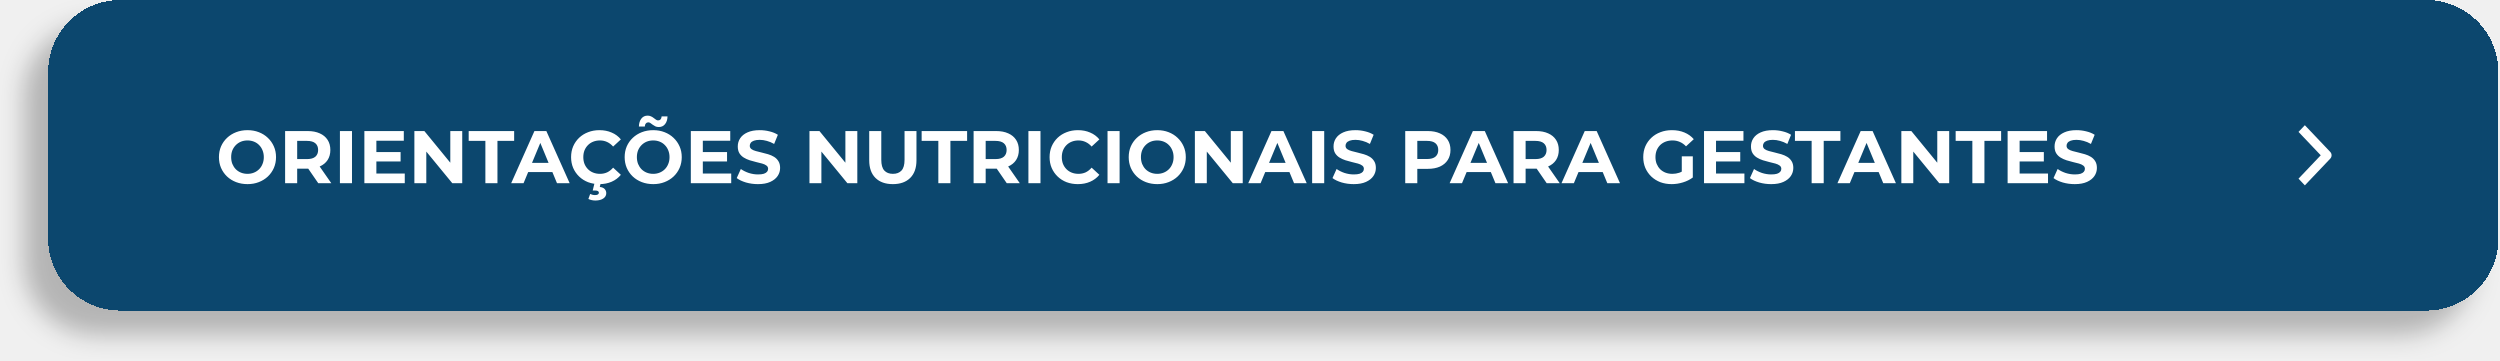
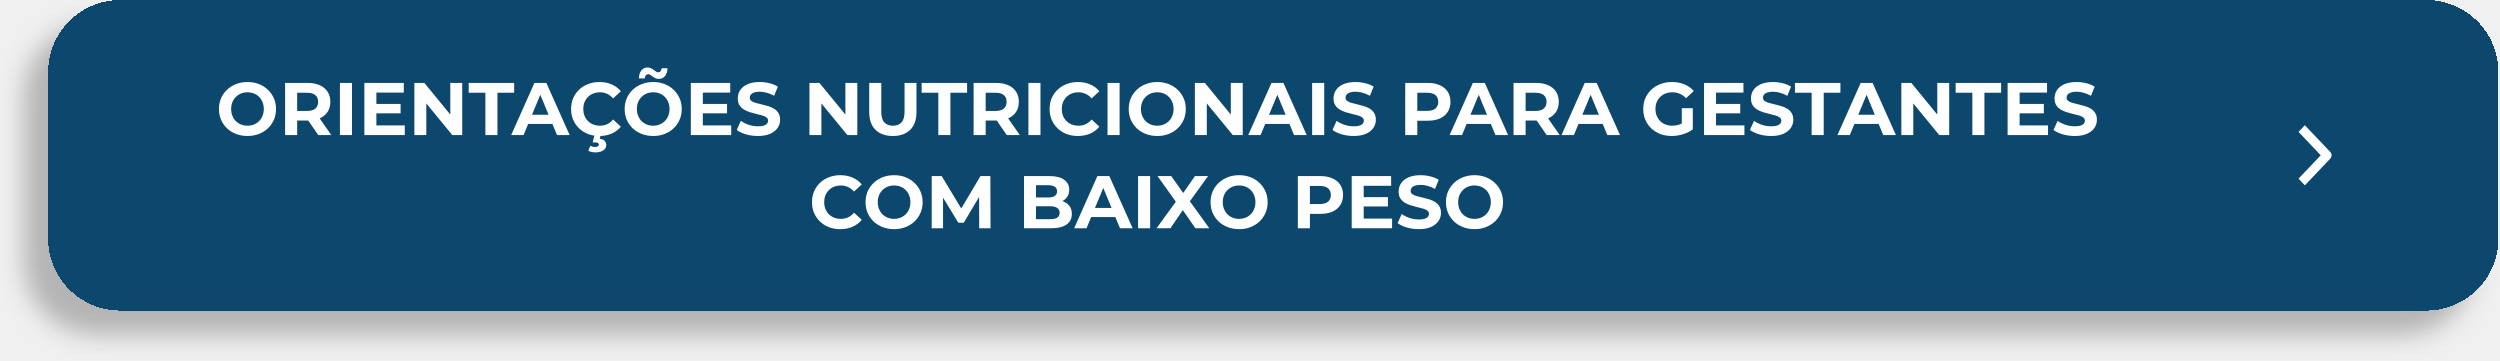
<svg xmlns="http://www.w3.org/2000/svg" width="805" height="116" viewBox="0 0 805 116" fill="none">
  <g filter="url(#filter0_d_1894_85837)">
    <rect x="15.492" width="789" height="100" rx="23.238" fill="#0C476E" shape-rendering="crispEdges" />
-     <path d="M79.715 59.288C78.386 59.288 77.154 59.072 76.019 58.64C74.898 58.208 73.922 57.6 73.091 56.816C72.275 56.032 71.635 55.112 71.171 54.056C70.722 53 70.499 51.848 70.499 50.6C70.499 49.352 70.722 48.2 71.171 47.144C71.635 46.088 72.282 45.168 73.115 44.384C73.947 43.6 74.922 42.992 76.043 42.56C77.162 42.128 78.379 41.912 79.691 41.912C81.019 41.912 82.234 42.128 83.338 42.56C84.459 42.992 85.427 43.6 86.243 44.384C87.075 45.168 87.722 46.088 88.186 47.144C88.65 48.184 88.882 49.336 88.882 50.6C88.882 51.848 88.65 53.008 88.186 54.08C87.722 55.136 87.075 56.056 86.243 56.84C85.427 57.608 84.459 58.208 83.338 58.64C82.234 59.072 81.026 59.288 79.715 59.288ZM79.691 55.976C80.442 55.976 81.13 55.848 81.754 55.592C82.394 55.336 82.954 54.968 83.434 54.488C83.915 54.008 84.282 53.44 84.538 52.784C84.811 52.128 84.947 51.4 84.947 50.6C84.947 49.8 84.811 49.072 84.538 48.416C84.282 47.76 83.915 47.192 83.434 46.712C82.971 46.232 82.418 45.864 81.778 45.608C81.138 45.352 80.442 45.224 79.691 45.224C78.939 45.224 78.243 45.352 77.603 45.608C76.978 45.864 76.427 46.232 75.947 46.712C75.466 47.192 75.091 47.76 74.819 48.416C74.562 49.072 74.434 49.8 74.434 50.6C74.434 51.384 74.562 52.112 74.819 52.784C75.091 53.44 75.459 54.008 75.922 54.488C76.403 54.968 76.963 55.336 77.603 55.592C78.243 55.848 78.939 55.976 79.691 55.976ZM91.805 59V42.2H99.076C100.581 42.2 101.877 42.448 102.965 42.944C104.053 43.424 104.893 44.12 105.485 45.032C106.077 45.944 106.373 47.032 106.373 48.296C106.373 49.544 106.077 50.624 105.485 51.536C104.893 52.432 104.053 53.12 102.965 53.6C101.877 54.08 100.581 54.32 99.076 54.32H93.965L95.692 52.616V59H91.805ZM102.484 59L98.284 52.904H102.437L106.685 59H102.484ZM95.692 53.048L93.965 51.224H98.861C100.061 51.224 100.957 50.968 101.549 50.456C102.141 49.928 102.437 49.208 102.437 48.296C102.437 47.368 102.141 46.648 101.549 46.136C100.957 45.624 100.061 45.368 98.861 45.368H93.965L95.692 43.52V53.048ZM109.453 59V42.2H113.341V59H109.453ZM120.904 48.968H128.992V51.992H120.904V48.968ZM121.192 55.88H130.336V59H117.328V42.2H130.024V45.32H121.192V55.88ZM133.43 59V42.2H136.646L146.558 54.296H144.997V42.2H148.838V59H145.646L135.71 46.904H137.27V59H133.43ZM156.292 59V45.368H150.916V42.2H165.556V45.368H160.18V59H156.292ZM164.596 59L172.085 42.2H175.925L183.437 59H179.357L173.213 44.168H174.749L168.581 59H164.596ZM168.34 55.4L169.373 52.448H178.013L179.069 55.4H168.34ZM192.985 59.288C191.689 59.288 190.481 59.08 189.361 58.664C188.257 58.232 187.297 57.624 186.481 56.84C185.665 56.056 185.025 55.136 184.561 54.08C184.113 53.024 183.889 51.864 183.889 50.6C183.889 49.336 184.113 48.176 184.561 47.12C185.025 46.064 185.665 45.144 186.481 44.36C187.313 43.576 188.281 42.976 189.385 42.56C190.489 42.128 191.697 41.912 193.009 41.912C194.465 41.912 195.777 42.168 196.945 42.68C198.129 43.176 199.121 43.912 199.921 44.888L197.425 47.192C196.849 46.536 196.209 46.048 195.505 45.728C194.801 45.392 194.033 45.224 193.201 45.224C192.417 45.224 191.697 45.352 191.041 45.608C190.385 45.864 189.817 46.232 189.337 46.712C188.857 47.192 188.481 47.76 188.209 48.416C187.953 49.072 187.825 49.8 187.825 50.6C187.825 51.4 187.953 52.128 188.209 52.784C188.481 53.44 188.857 54.008 189.337 54.488C189.817 54.968 190.385 55.336 191.041 55.592C191.697 55.848 192.417 55.976 193.201 55.976C194.033 55.976 194.801 55.816 195.505 55.496C196.209 55.16 196.849 54.656 197.425 53.984L199.921 56.288C199.121 57.264 198.129 58.008 196.945 58.52C195.777 59.032 194.457 59.288 192.985 59.288ZM191.689 64.568C191.273 64.568 190.865 64.52 190.465 64.424C190.081 64.328 189.745 64.208 189.457 64.064L190.033 62.456C190.273 62.568 190.521 62.656 190.777 62.72C191.033 62.784 191.305 62.816 191.593 62.816C192.041 62.816 192.361 62.744 192.553 62.6C192.745 62.456 192.841 62.272 192.841 62.048C192.841 61.84 192.745 61.672 192.553 61.544C192.377 61.416 192.081 61.352 191.665 61.352H190.849L191.473 58.808H193.465L193.129 60.2C193.849 60.28 194.377 60.504 194.713 60.872C195.049 61.256 195.217 61.696 195.217 62.192C195.217 62.912 194.897 63.488 194.257 63.92C193.617 64.352 192.761 64.568 191.689 64.568ZM210.355 59.288C209.027 59.288 207.795 59.072 206.659 58.64C205.539 58.208 204.563 57.6 203.731 56.816C202.915 56.032 202.275 55.112 201.811 54.056C201.363 53 201.139 51.848 201.139 50.6C201.139 49.352 201.363 48.2 201.811 47.144C202.275 46.088 202.923 45.168 203.755 44.384C204.587 43.6 205.563 42.992 206.683 42.56C207.803 42.128 209.019 41.912 210.331 41.912C211.659 41.912 212.875 42.128 213.979 42.56C215.099 42.992 216.067 43.6 216.883 44.384C217.715 45.168 218.363 46.088 218.827 47.144C219.291 48.184 219.523 49.336 219.523 50.6C219.523 51.848 219.291 53.008 218.827 54.08C218.363 55.136 217.715 56.056 216.883 56.84C216.067 57.608 215.099 58.208 213.979 58.64C212.875 59.072 211.667 59.288 210.355 59.288ZM210.331 55.976C211.083 55.976 211.771 55.848 212.395 55.592C213.035 55.336 213.595 54.968 214.075 54.488C214.555 54.008 214.923 53.44 215.179 52.784C215.451 52.128 215.587 51.4 215.587 50.6C215.587 49.8 215.451 49.072 215.179 48.416C214.923 47.76 214.555 47.192 214.075 46.712C213.611 46.232 213.059 45.864 212.419 45.608C211.779 45.352 211.083 45.224 210.331 45.224C209.579 45.224 208.883 45.352 208.243 45.608C207.619 45.864 207.067 46.232 206.587 46.712C206.107 47.192 205.731 47.76 205.459 48.416C205.203 49.072 205.075 49.8 205.075 50.6C205.075 51.384 205.203 52.112 205.459 52.784C205.731 53.44 206.099 54.008 206.563 54.488C207.043 54.968 207.603 55.336 208.243 55.592C208.883 55.848 209.579 55.976 210.331 55.976ZM212.131 40.904C211.715 40.904 211.347 40.832 211.027 40.688C210.707 40.528 210.419 40.352 210.163 40.16C209.907 39.952 209.667 39.776 209.443 39.632C209.219 39.472 208.995 39.392 208.771 39.392C208.451 39.392 208.187 39.512 207.979 39.752C207.771 39.976 207.651 40.304 207.619 40.736H205.723C205.755 39.664 206.019 38.816 206.515 38.192C207.011 37.552 207.683 37.232 208.531 37.232C208.947 37.232 209.315 37.312 209.635 37.472C209.955 37.616 210.243 37.792 210.499 38C210.771 38.208 211.019 38.392 211.243 38.552C211.467 38.696 211.683 38.768 211.891 38.768C212.227 38.768 212.499 38.656 212.707 38.432C212.915 38.192 213.027 37.872 213.043 37.472H214.939C214.923 38.496 214.659 39.328 214.147 39.968C213.651 40.592 212.979 40.904 212.131 40.904ZM226.021 48.968H234.109V51.992H226.021V48.968ZM226.309 55.88H235.453V59H222.445V42.2H235.141V45.32H226.309V55.88ZM244.067 59.288C242.723 59.288 241.435 59.112 240.203 58.76C238.971 58.392 237.979 57.92 237.227 57.344L238.547 54.416C239.267 54.928 240.115 55.352 241.091 55.688C242.083 56.008 243.083 56.168 244.091 56.168C244.859 56.168 245.475 56.096 245.939 55.952C246.419 55.792 246.771 55.576 246.995 55.304C247.219 55.032 247.331 54.72 247.331 54.368C247.331 53.92 247.155 53.568 246.803 53.312C246.451 53.04 245.987 52.824 245.411 52.664C244.835 52.488 244.195 52.328 243.491 52.184C242.803 52.024 242.107 51.832 241.403 51.608C240.715 51.384 240.083 51.096 239.507 50.744C238.931 50.392 238.459 49.928 238.091 49.352C237.739 48.776 237.563 48.04 237.563 47.144C237.563 46.184 237.819 45.312 238.331 44.528C238.859 43.728 239.643 43.096 240.683 42.632C241.739 42.152 243.059 41.912 244.643 41.912C245.699 41.912 246.739 42.04 247.763 42.296C248.787 42.536 249.691 42.904 250.475 43.4L249.275 46.352C248.491 45.904 247.707 45.576 246.923 45.368C246.139 45.144 245.371 45.032 244.619 45.032C243.867 45.032 243.251 45.12 242.771 45.296C242.291 45.472 241.947 45.704 241.739 45.992C241.531 46.264 241.427 46.584 241.427 46.952C241.427 47.384 241.603 47.736 241.955 48.008C242.307 48.264 242.771 48.472 243.347 48.632C243.923 48.792 244.555 48.952 245.243 49.112C245.947 49.272 246.643 49.456 247.331 49.664C248.035 49.872 248.675 50.152 249.251 50.504C249.827 50.856 250.291 51.32 250.643 51.896C251.011 52.472 251.195 53.2 251.195 54.08C251.195 55.024 250.931 55.888 250.403 56.672C249.875 57.456 249.083 58.088 248.027 58.568C246.987 59.048 245.667 59.288 244.067 59.288ZM260.648 59V42.2H263.864L273.776 54.296H272.216V42.2H276.056V59H272.864L262.928 46.904H264.488V59H260.648ZM287.495 59.288C285.111 59.288 283.247 58.624 281.903 57.296C280.559 55.968 279.887 54.072 279.887 51.608V42.2H283.775V51.464C283.775 53.064 284.103 54.216 284.759 54.92C285.415 55.624 286.335 55.976 287.519 55.976C288.703 55.976 289.623 55.624 290.279 54.92C290.935 54.216 291.263 53.064 291.263 51.464V42.2H295.103V51.608C295.103 54.072 294.431 55.968 293.087 57.296C291.743 58.624 289.879 59.288 287.495 59.288ZM302.144 59V45.368H296.768V42.2H311.408V45.368H306.032V59H302.144ZM313.5 59V42.2H320.772C322.276 42.2 323.572 42.448 324.66 42.944C325.748 43.424 326.588 44.12 327.18 45.032C327.772 45.944 328.068 47.032 328.068 48.296C328.068 49.544 327.772 50.624 327.18 51.536C326.588 52.432 325.748 53.12 324.66 53.6C323.572 54.08 322.276 54.32 320.772 54.32H315.66L317.388 52.616V59H313.5ZM324.18 59L319.98 52.904H324.132L328.38 59H324.18ZM317.388 53.048L315.66 51.224H320.556C321.756 51.224 322.652 50.968 323.244 50.456C323.836 49.928 324.132 49.208 324.132 48.296C324.132 47.368 323.836 46.648 323.244 46.136C322.652 45.624 321.756 45.368 320.556 45.368H315.66L317.388 43.52V53.048ZM331.148 59V42.2H335.036V59H331.148ZM347.063 59.288C345.767 59.288 344.559 59.08 343.439 58.664C342.335 58.232 341.375 57.624 340.559 56.84C339.743 56.056 339.103 55.136 338.639 54.08C338.191 53.024 337.967 51.864 337.967 50.6C337.967 49.336 338.191 48.176 338.639 47.12C339.103 46.064 339.743 45.144 340.559 44.36C341.391 43.576 342.359 42.976 343.463 42.56C344.567 42.128 345.775 41.912 347.087 41.912C348.543 41.912 349.855 42.168 351.023 42.68C352.207 43.176 353.199 43.912 353.999 44.888L351.503 47.192C350.927 46.536 350.287 46.048 349.583 45.728C348.879 45.392 348.111 45.224 347.279 45.224C346.495 45.224 345.775 45.352 345.119 45.608C344.463 45.864 343.895 46.232 343.415 46.712C342.935 47.192 342.559 47.76 342.287 48.416C342.031 49.072 341.903 49.8 341.903 50.6C341.903 51.4 342.031 52.128 342.287 52.784C342.559 53.44 342.935 54.008 343.415 54.488C343.895 54.968 344.463 55.336 345.119 55.592C345.775 55.848 346.495 55.976 347.279 55.976C348.111 55.976 348.879 55.816 349.583 55.496C350.287 55.16 350.927 54.656 351.503 53.984L353.999 56.288C353.199 57.264 352.207 58.008 351.023 58.52C349.855 59.032 348.535 59.288 347.063 59.288ZM356.625 59V42.2H360.513V59H356.625ZM372.66 59.288C371.332 59.288 370.1 59.072 368.964 58.64C367.844 58.208 366.868 57.6 366.036 56.816C365.22 56.032 364.58 55.112 364.116 54.056C363.668 53 363.444 51.848 363.444 50.6C363.444 49.352 363.668 48.2 364.116 47.144C364.58 46.088 365.228 45.168 366.06 44.384C366.892 43.6 367.868 42.992 368.988 42.56C370.108 42.128 371.324 41.912 372.636 41.912C373.964 41.912 375.18 42.128 376.284 42.56C377.404 42.992 378.372 43.6 379.188 44.384C380.02 45.168 380.668 46.088 381.132 47.144C381.596 48.184 381.828 49.336 381.828 50.6C381.828 51.848 381.596 53.008 381.132 54.08C380.668 55.136 380.02 56.056 379.188 56.84C378.372 57.608 377.404 58.208 376.284 58.64C375.18 59.072 373.972 59.288 372.66 59.288ZM372.636 55.976C373.388 55.976 374.076 55.848 374.7 55.592C375.34 55.336 375.9 54.968 376.38 54.488C376.86 54.008 377.228 53.44 377.484 52.784C377.756 52.128 377.892 51.4 377.892 50.6C377.892 49.8 377.756 49.072 377.484 48.416C377.228 47.76 376.86 47.192 376.38 46.712C375.916 46.232 375.364 45.864 374.724 45.608C374.084 45.352 373.388 45.224 372.636 45.224C371.884 45.224 371.188 45.352 370.548 45.608C369.924 45.864 369.372 46.232 368.892 46.712C368.412 47.192 368.036 47.76 367.764 48.416C367.508 49.072 367.38 49.8 367.38 50.6C367.38 51.384 367.508 52.112 367.764 52.784C368.036 53.44 368.404 54.008 368.868 54.488C369.348 54.968 369.908 55.336 370.548 55.592C371.188 55.848 371.884 55.976 372.636 55.976ZM384.75 59V42.2H387.966L397.878 54.296H396.318V42.2H400.158V59H396.966L387.03 46.904H388.59V59H384.75ZM401.925 59L409.413 42.2H413.253L420.765 59H416.685L410.541 44.168H412.077L405.909 59H401.925ZM405.669 55.4L406.701 52.448H415.341L416.397 55.4H405.669ZM422.508 59V42.2H426.396V59H422.508ZM435.903 59.288C434.559 59.288 433.271 59.112 432.039 58.76C430.807 58.392 429.815 57.92 429.063 57.344L430.383 54.416C431.103 54.928 431.951 55.352 432.927 55.688C433.919 56.008 434.919 56.168 435.927 56.168C436.695 56.168 437.311 56.096 437.775 55.952C438.255 55.792 438.607 55.576 438.831 55.304C439.055 55.032 439.167 54.72 439.167 54.368C439.167 53.92 438.991 53.568 438.639 53.312C438.287 53.04 437.823 52.824 437.247 52.664C436.671 52.488 436.031 52.328 435.327 52.184C434.639 52.024 433.943 51.832 433.239 51.608C432.551 51.384 431.919 51.096 431.343 50.744C430.767 50.392 430.295 49.928 429.927 49.352C429.575 48.776 429.399 48.04 429.399 47.144C429.399 46.184 429.655 45.312 430.167 44.528C430.695 43.728 431.479 43.096 432.519 42.632C433.575 42.152 434.895 41.912 436.479 41.912C437.535 41.912 438.575 42.04 439.599 42.296C440.623 42.536 441.527 42.904 442.311 43.4L441.111 46.352C440.327 45.904 439.543 45.576 438.759 45.368C437.975 45.144 437.207 45.032 436.455 45.032C435.703 45.032 435.087 45.12 434.607 45.296C434.127 45.472 433.783 45.704 433.575 45.992C433.367 46.264 433.263 46.584 433.263 46.952C433.263 47.384 433.439 47.736 433.791 48.008C434.143 48.264 434.607 48.472 435.183 48.632C435.759 48.792 436.391 48.952 437.079 49.112C437.783 49.272 438.479 49.456 439.167 49.664C439.871 49.872 440.511 50.152 441.087 50.504C441.663 50.856 442.127 51.32 442.479 51.896C442.847 52.472 443.031 53.2 443.031 54.08C443.031 55.024 442.767 55.888 442.239 56.672C441.711 57.456 440.919 58.088 439.863 58.568C438.823 59.048 437.503 59.288 435.903 59.288ZM452.484 59V42.2H459.756C461.26 42.2 462.556 42.448 463.644 42.944C464.732 43.424 465.572 44.12 466.164 45.032C466.756 45.944 467.052 47.032 467.052 48.296C467.052 49.544 466.756 50.624 466.164 51.536C465.572 52.448 464.732 53.152 463.644 53.648C462.556 54.128 461.26 54.368 459.756 54.368H454.644L456.372 52.616V59H452.484ZM456.372 53.048L454.644 51.2H459.54C460.74 51.2 461.636 50.944 462.228 50.432C462.82 49.92 463.116 49.208 463.116 48.296C463.116 47.368 462.82 46.648 462.228 46.136C461.636 45.624 460.74 45.368 459.54 45.368H454.644L456.372 43.52V53.048ZM466.776 59L474.264 42.2H478.104L485.616 59H481.536L475.392 44.168H476.928L470.76 59H466.776ZM470.52 55.4L471.552 52.448H480.192L481.248 55.4H470.52ZM487.359 59V42.2H494.631C496.135 42.2 497.431 42.448 498.519 42.944C499.607 43.424 500.447 44.12 501.039 45.032C501.631 45.944 501.927 47.032 501.927 48.296C501.927 49.544 501.631 50.624 501.039 51.536C500.447 52.432 499.607 53.12 498.519 53.6C497.431 54.08 496.135 54.32 494.631 54.32H489.519L491.247 52.616V59H487.359ZM498.039 59L493.839 52.904H497.991L502.239 59H498.039ZM491.247 53.048L489.519 51.224H494.415C495.615 51.224 496.511 50.968 497.103 50.456C497.695 49.928 497.991 49.208 497.991 48.296C497.991 47.368 497.695 46.648 497.103 46.136C496.511 45.624 495.615 45.368 494.415 45.368H489.519L491.247 43.52V53.048ZM502.8 59L510.288 42.2H514.128L521.64 59H517.56L511.416 44.168H512.952L506.784 59H502.8ZM506.544 55.4L507.576 52.448H516.216L517.272 55.4H506.544ZM538.292 59.288C536.964 59.288 535.74 59.08 534.62 58.664C533.516 58.232 532.548 57.624 531.715 56.84C530.9 56.056 530.26 55.136 529.796 54.08C529.348 53.024 529.124 51.864 529.124 50.6C529.124 49.336 529.348 48.176 529.796 47.12C530.26 46.064 530.908 45.144 531.74 44.36C532.572 43.576 533.548 42.976 534.668 42.56C535.788 42.128 537.02 41.912 538.364 41.912C539.852 41.912 541.188 42.16 542.372 42.656C543.572 43.152 544.58 43.872 545.396 44.816L542.9 47.12C542.292 46.48 541.628 46.008 540.908 45.704C540.188 45.384 539.404 45.224 538.556 45.224C537.74 45.224 536.996 45.352 536.324 45.608C535.652 45.864 535.068 46.232 534.572 46.712C534.092 47.192 533.716 47.76 533.444 48.416C533.188 49.072 533.06 49.8 533.06 50.6C533.06 51.384 533.188 52.104 533.444 52.76C533.716 53.416 534.092 53.992 534.572 54.488C535.068 54.968 535.644 55.336 536.3 55.592C536.972 55.848 537.708 55.976 538.508 55.976C539.276 55.976 540.02 55.856 540.74 55.616C541.476 55.36 542.188 54.936 542.876 54.344L545.084 57.152C544.172 57.84 543.108 58.368 541.892 58.736C540.692 59.104 539.492 59.288 538.292 59.288ZM541.532 56.648V50.336H545.084V57.152L541.532 56.648ZM552.271 48.968H560.359V51.992H552.271V48.968ZM552.559 55.88H561.703V59H548.695V42.2H561.391V45.32H552.559V55.88ZM570.317 59.288C568.973 59.288 567.685 59.112 566.453 58.76C565.221 58.392 564.229 57.92 563.477 57.344L564.797 54.416C565.517 54.928 566.365 55.352 567.341 55.688C568.333 56.008 569.333 56.168 570.341 56.168C571.109 56.168 571.725 56.096 572.189 55.952C572.669 55.792 573.021 55.576 573.245 55.304C573.469 55.032 573.581 54.72 573.581 54.368C573.581 53.92 573.405 53.568 573.053 53.312C572.701 53.04 572.237 52.824 571.661 52.664C571.085 52.488 570.445 52.328 569.741 52.184C569.053 52.024 568.357 51.832 567.653 51.608C566.965 51.384 566.333 51.096 565.757 50.744C565.181 50.392 564.709 49.928 564.341 49.352C563.989 48.776 563.813 48.04 563.813 47.144C563.813 46.184 564.069 45.312 564.581 44.528C565.109 43.728 565.893 43.096 566.933 42.632C567.989 42.152 569.309 41.912 570.893 41.912C571.949 41.912 572.989 42.04 574.013 42.296C575.037 42.536 575.941 42.904 576.725 43.4L575.525 46.352C574.741 45.904 573.957 45.576 573.173 45.368C572.389 45.144 571.621 45.032 570.869 45.032C570.117 45.032 569.501 45.12 569.021 45.296C568.541 45.472 568.197 45.704 567.989 45.992C567.781 46.264 567.677 46.584 567.677 46.952C567.677 47.384 567.853 47.736 568.205 48.008C568.557 48.264 569.021 48.472 569.597 48.632C570.173 48.792 570.805 48.952 571.493 49.112C572.197 49.272 572.893 49.456 573.581 49.664C574.285 49.872 574.925 50.152 575.501 50.504C576.077 50.856 576.541 51.32 576.893 51.896C577.261 52.472 577.445 53.2 577.445 54.08C577.445 55.024 577.181 55.888 576.653 56.672C576.125 57.456 575.333 58.088 574.277 58.568C573.237 59.048 571.917 59.288 570.317 59.288ZM583.347 59V45.368H577.971V42.2H592.611V45.368H587.235V59H583.347ZM591.651 59L599.139 42.2H602.979L610.491 59H606.411L600.267 44.168H601.803L595.635 59H591.651ZM595.395 55.4L596.427 52.448H605.067L606.123 55.4H595.395ZM612.234 59V42.2H615.45L625.362 54.296H623.802V42.2H627.642V59H624.45L614.514 46.904H616.074V59H612.234ZM635.097 59V45.368H629.721V42.2H644.361V45.368H638.985V59H635.097ZM650.029 48.968H658.117V51.992H650.029V48.968ZM650.317 55.88H659.461V59H646.453V42.2H659.149V45.32H650.317V55.88ZM668.075 59.288C666.731 59.288 665.443 59.112 664.211 58.76C662.979 58.392 661.987 57.92 661.235 57.344L662.555 54.416C663.275 54.928 664.123 55.352 665.099 55.688C666.091 56.008 667.091 56.168 668.099 56.168C668.867 56.168 669.483 56.096 669.947 55.952C670.427 55.792 670.779 55.576 671.003 55.304C671.227 55.032 671.339 54.72 671.339 54.368C671.339 53.92 671.163 53.568 670.811 53.312C670.459 53.04 669.995 52.824 669.419 52.664C668.843 52.488 668.203 52.328 667.499 52.184C666.811 52.024 666.115 51.832 665.411 51.608C664.723 51.384 664.091 51.096 663.515 50.744C662.939 50.392 662.467 49.928 662.099 49.352C661.747 48.776 661.571 48.04 661.571 47.144C661.571 46.184 661.827 45.312 662.339 44.528C662.867 43.728 663.651 43.096 664.691 42.632C665.747 42.152 667.067 41.912 668.651 41.912C669.707 41.912 670.747 42.04 671.771 42.296C672.795 42.536 673.699 42.904 674.483 43.4L673.283 46.352C672.499 45.904 671.715 45.576 670.931 45.368C670.147 45.144 669.379 45.032 668.627 45.032C667.875 45.032 667.259 45.12 666.779 45.296C666.299 45.472 665.955 45.704 665.747 45.992C665.539 46.264 665.435 46.584 665.435 46.952C665.435 47.384 665.611 47.736 665.963 48.008C666.315 48.264 666.779 48.472 667.355 48.632C667.931 48.792 668.563 48.952 669.251 49.112C669.955 49.272 670.651 49.456 671.339 49.664C672.043 49.872 672.683 50.152 673.259 50.504C673.835 50.856 674.299 51.32 674.651 51.896C675.019 52.472 675.203 53.2 675.203 54.08C675.203 55.024 674.939 55.888 674.411 56.672C673.883 57.456 673.091 58.088 672.035 58.568C670.995 59.048 669.675 59.288 668.075 59.288Z" fill="white" />
+     <path d="M79.715 43.788C78.386 43.788 77.154 43.572 76.019 43.14C74.898 42.708 73.922 42.1 73.091 41.316C72.275 40.532 71.635 39.612 71.171 38.556C70.722 37.5 70.499 36.348 70.499 35.1C70.499 33.852 70.722 32.7 71.171 31.644C71.635 30.588 72.282 29.668 73.115 28.884C73.947 28.1 74.922 27.492 76.043 27.06C77.162 26.628 78.379 26.412 79.691 26.412C81.019 26.412 82.234 26.628 83.338 27.06C84.459 27.492 85.427 28.1 86.243 28.884C87.075 29.668 87.722 30.588 88.186 31.644C88.65 32.684 88.882 33.836 88.882 35.1C88.882 36.348 88.65 37.508 88.186 38.58C87.722 39.636 87.075 40.556 86.243 41.34C85.427 42.108 84.459 42.708 83.338 43.14C82.234 43.572 81.026 43.788 79.715 43.788ZM79.691 40.476C80.442 40.476 81.13 40.348 81.754 40.092C82.394 39.836 82.954 39.468 83.434 38.988C83.915 38.508 84.282 37.94 84.538 37.284C84.811 36.628 84.947 35.9 84.947 35.1C84.947 34.3 84.811 33.572 84.538 32.916C84.282 32.26 83.915 31.692 83.434 31.212C82.971 30.732 82.418 30.364 81.778 30.108C81.138 29.852 80.442 29.724 79.691 29.724C78.939 29.724 78.243 29.852 77.603 30.108C76.978 30.364 76.427 30.732 75.947 31.212C75.466 31.692 75.091 32.26 74.819 32.916C74.562 33.572 74.434 34.3 74.434 35.1C74.434 35.884 74.562 36.612 74.819 37.284C75.091 37.94 75.459 38.508 75.922 38.988C76.403 39.468 76.963 39.836 77.603 40.092C78.243 40.348 78.939 40.476 79.691 40.476ZM91.805 43.5V26.7H99.076C100.581 26.7 101.877 26.948 102.965 27.444C104.053 27.924 104.893 28.62 105.485 29.532C106.077 30.444 106.373 31.532 106.373 32.796C106.373 34.044 106.077 35.124 105.485 36.036C104.893 36.932 104.053 37.62 102.965 38.1C101.877 38.58 100.581 38.82 99.076 38.82H93.965L95.692 37.116V43.5H91.805ZM102.484 43.5L98.284 37.404H102.437L106.685 43.5H102.484ZM95.692 37.548L93.965 35.724H98.861C100.061 35.724 100.957 35.468 101.549 34.956C102.141 34.428 102.437 33.708 102.437 32.796C102.437 31.868 102.141 31.148 101.549 30.636C100.957 30.124 100.061 29.868 98.861 29.868H93.965L95.692 28.02V37.548ZM109.453 43.5V26.7H113.341V43.5H109.453ZM120.904 33.468H128.992V36.492H120.904V33.468ZM121.192 40.38H130.336V43.5H117.328V26.7H130.024V29.82H121.192V40.38ZM133.43 43.5V26.7H136.646L146.558 38.796H144.997V26.7H148.838V43.5H145.646L135.71 31.404H137.27V43.5H133.43ZM156.292 43.5V29.868H150.916V26.7H165.556V29.868H160.18V43.5H156.292ZM164.596 43.5L172.085 26.7H175.925L183.437 43.5H179.357L173.213 28.668H174.749L168.581 43.5H164.596ZM168.34 39.9L169.373 36.948H178.013L179.069 39.9H168.34ZM192.985 43.788C191.689 43.788 190.481 43.58 189.361 43.164C188.257 42.732 187.297 42.124 186.481 41.34C185.665 40.556 185.025 39.636 184.561 38.58C184.113 37.524 183.889 36.364 183.889 35.1C183.889 33.836 184.113 32.676 184.561 31.62C185.025 30.564 185.665 29.644 186.481 28.86C187.313 28.076 188.281 27.476 189.385 27.06C190.489 26.628 191.697 26.412 193.009 26.412C194.465 26.412 195.777 26.668 196.945 27.18C198.129 27.676 199.121 28.412 199.921 29.388L197.425 31.692C196.849 31.036 196.209 30.548 195.505 30.228C194.801 29.892 194.033 29.724 193.201 29.724C192.417 29.724 191.697 29.852 191.041 30.108C190.385 30.364 189.817 30.732 189.337 31.212C188.857 31.692 188.481 32.26 188.209 32.916C187.953 33.572 187.825 34.3 187.825 35.1C187.825 35.9 187.953 36.628 188.209 37.284C188.481 37.94 188.857 38.508 189.337 38.988C189.817 39.468 190.385 39.836 191.041 40.092C191.697 40.348 192.417 40.476 193.201 40.476C194.033 40.476 194.801 40.316 195.505 39.996C196.209 39.66 196.849 39.156 197.425 38.484L199.921 40.788C199.121 41.764 198.129 42.508 196.945 43.02C195.777 43.532 194.457 43.788 192.985 43.788ZM191.689 49.068C191.273 49.068 190.865 49.02 190.465 48.924C190.081 48.828 189.745 48.708 189.457 48.564L190.033 46.956C190.273 47.068 190.521 47.156 190.777 47.22C191.033 47.284 191.305 47.316 191.593 47.316C192.041 47.316 192.361 47.244 192.553 47.1C192.745 46.956 192.841 46.772 192.841 46.548C192.841 46.34 192.745 46.172 192.553 46.044C192.377 45.916 192.081 45.852 191.665 45.852H190.849L191.473 43.308H193.465L193.129 44.7C193.849 44.78 194.377 45.004 194.713 45.372C195.049 45.756 195.217 46.196 195.217 46.692C195.217 47.412 194.897 47.988 194.257 48.42C193.617 48.852 192.761 49.068 191.689 49.068ZM210.355 43.788C209.027 43.788 207.795 43.572 206.659 43.14C205.539 42.708 204.563 42.1 203.731 41.316C202.915 40.532 202.275 39.612 201.811 38.556C201.363 37.5 201.139 36.348 201.139 35.1C201.139 33.852 201.363 32.7 201.811 31.644C202.275 30.588 202.923 29.668 203.755 28.884C204.587 28.1 205.563 27.492 206.683 27.06C207.803 26.628 209.019 26.412 210.331 26.412C211.659 26.412 212.875 26.628 213.979 27.06C215.099 27.492 216.067 28.1 216.883 28.884C217.715 29.668 218.363 30.588 218.827 31.644C219.291 32.684 219.523 33.836 219.523 35.1C219.523 36.348 219.291 37.508 218.827 38.58C218.363 39.636 217.715 40.556 216.883 41.34C216.067 42.108 215.099 42.708 213.979 43.14C212.875 43.572 211.667 43.788 210.355 43.788ZM210.331 40.476C211.083 40.476 211.771 40.348 212.395 40.092C213.035 39.836 213.595 39.468 214.075 38.988C214.555 38.508 214.923 37.94 215.179 37.284C215.451 36.628 215.587 35.9 215.587 35.1C215.587 34.3 215.451 33.572 215.179 32.916C214.923 32.26 214.555 31.692 214.075 31.212C213.611 30.732 213.059 30.364 212.419 30.108C211.779 29.852 211.083 29.724 210.331 29.724C209.579 29.724 208.883 29.852 208.243 30.108C207.619 30.364 207.067 30.732 206.587 31.212C206.107 31.692 205.731 32.26 205.459 32.916C205.203 33.572 205.075 34.3 205.075 35.1C205.075 35.884 205.203 36.612 205.459 37.284C205.731 37.94 206.099 38.508 206.563 38.988C207.043 39.468 207.603 39.836 208.243 40.092C208.883 40.348 209.579 40.476 210.331 40.476ZM212.131 25.404C211.715 25.404 211.347 25.332 211.027 25.188C210.707 25.028 210.419 24.852 210.163 24.66C209.907 24.452 209.667 24.276 209.443 24.132C209.219 23.972 208.995 23.892 208.771 23.892C208.451 23.892 208.187 24.012 207.979 24.252C207.771 24.476 207.651 24.804 207.619 25.236H205.723C205.755 24.164 206.019 23.316 206.515 22.692C207.011 22.052 207.683 21.732 208.531 21.732C208.947 21.732 209.315 21.812 209.635 21.972C209.955 22.116 210.243 22.292 210.499 22.5C210.771 22.708 211.019 22.892 211.243 23.052C211.467 23.196 211.683 23.268 211.891 23.268C212.227 23.268 212.499 23.156 212.707 22.932C212.915 22.692 213.027 22.372 213.043 21.972H214.939C214.923 22.996 214.659 23.828 214.147 24.468C213.651 25.092 212.979 25.404 212.131 25.404ZM226.021 33.468H234.109V36.492H226.021V33.468ZM226.309 40.38H235.453V43.5H222.445V26.7H235.141V29.82H226.309V40.38ZM244.067 43.788C242.723 43.788 241.435 43.612 240.203 43.26C238.971 42.892 237.979 42.42 237.227 41.844L238.547 38.916C239.267 39.428 240.115 39.852 241.091 40.188C242.083 40.508 243.083 40.668 244.091 40.668C244.859 40.668 245.475 40.596 245.939 40.452C246.419 40.292 246.771 40.076 246.995 39.804C247.219 39.532 247.331 39.22 247.331 38.868C247.331 38.42 247.155 38.068 246.803 37.812C246.451 37.54 245.987 37.324 245.411 37.164C244.835 36.988 244.195 36.828 243.491 36.684C242.803 36.524 242.107 36.332 241.403 36.108C240.715 35.884 240.083 35.596 239.507 35.244C238.931 34.892 238.459 34.428 238.091 33.852C237.739 33.276 237.563 32.54 237.563 31.644C237.563 30.684 237.819 29.812 238.331 29.028C238.859 28.228 239.643 27.596 240.683 27.132C241.739 26.652 243.059 26.412 244.643 26.412C245.699 26.412 246.739 26.54 247.763 26.796C248.787 27.036 249.691 27.404 250.475 27.9L249.275 30.852C248.491 30.404 247.707 30.076 246.923 29.868C246.139 29.644 245.371 29.532 244.619 29.532C243.867 29.532 243.251 29.62 242.771 29.796C242.291 29.972 241.947 30.204 241.739 30.492C241.531 30.764 241.427 31.084 241.427 31.452C241.427 31.884 241.603 32.236 241.955 32.508C242.307 32.764 242.771 32.972 243.347 33.132C243.923 33.292 244.555 33.452 245.243 33.612C245.947 33.772 246.643 33.956 247.331 34.164C248.035 34.372 248.675 34.652 249.251 35.004C249.827 35.356 250.291 35.82 250.643 36.396C251.011 36.972 251.195 37.7 251.195 38.58C251.195 39.524 250.931 40.388 250.403 41.172C249.875 41.956 249.083 42.588 248.027 43.068C246.987 43.548 245.667 43.788 244.067 43.788ZM260.648 43.5V26.7H263.864L273.776 38.796H272.216V26.7H276.056V43.5H272.864L262.928 31.404H264.488V43.5H260.648ZM287.495 43.788C285.111 43.788 283.247 43.124 281.903 41.796C280.559 40.468 279.887 38.572 279.887 36.108V26.7H283.775V35.964C283.775 37.564 284.103 38.716 284.759 39.42C285.415 40.124 286.335 40.476 287.519 40.476C288.703 40.476 289.623 40.124 290.279 39.42C290.935 38.716 291.263 37.564 291.263 35.964V26.7H295.103V36.108C295.103 38.572 294.431 40.468 293.087 41.796C291.743 43.124 289.879 43.788 287.495 43.788ZM302.144 43.5V29.868H296.768V26.7H311.408V29.868H306.032V43.5H302.144ZM313.5 43.5V26.7H320.772C322.276 26.7 323.572 26.948 324.66 27.444C325.748 27.924 326.588 28.62 327.18 29.532C327.772 30.444 328.068 31.532 328.068 32.796C328.068 34.044 327.772 35.124 327.18 36.036C326.588 36.932 325.748 37.62 324.66 38.1C323.572 38.58 322.276 38.82 320.772 38.82H315.66L317.388 37.116V43.5H313.5ZM324.18 43.5L319.98 37.404H324.132L328.38 43.5H324.18ZM317.388 37.548L315.66 35.724H320.556C321.756 35.724 322.652 35.468 323.244 34.956C323.836 34.428 324.132 33.708 324.132 32.796C324.132 31.868 323.836 31.148 323.244 30.636C322.652 30.124 321.756 29.868 320.556 29.868H315.66L317.388 28.02V37.548ZM331.148 43.5V26.7H335.036V43.5H331.148ZM347.063 43.788C345.767 43.788 344.559 43.58 343.439 43.164C342.335 42.732 341.375 42.124 340.559 41.34C339.743 40.556 339.103 39.636 338.639 38.58C338.191 37.524 337.967 36.364 337.967 35.1C337.967 33.836 338.191 32.676 338.639 31.62C339.103 30.564 339.743 29.644 340.559 28.86C341.391 28.076 342.359 27.476 343.463 27.06C344.567 26.628 345.775 26.412 347.087 26.412C348.543 26.412 349.855 26.668 351.023 27.18C352.207 27.676 353.199 28.412 353.999 29.388L351.503 31.692C350.927 31.036 350.287 30.548 349.583 30.228C348.879 29.892 348.111 29.724 347.279 29.724C346.495 29.724 345.775 29.852 345.119 30.108C344.463 30.364 343.895 30.732 343.415 31.212C342.935 31.692 342.559 32.26 342.287 32.916C342.031 33.572 341.903 34.3 341.903 35.1C341.903 35.9 342.031 36.628 342.287 37.284C342.559 37.94 342.935 38.508 343.415 38.988C343.895 39.468 344.463 39.836 345.119 40.092C345.775 40.348 346.495 40.476 347.279 40.476C348.111 40.476 348.879 40.316 349.583 39.996C350.287 39.66 350.927 39.156 351.503 38.484L353.999 40.788C353.199 41.764 352.207 42.508 351.023 43.02C349.855 43.532 348.535 43.788 347.063 43.788ZM356.625 43.5V26.7H360.513V43.5H356.625ZM372.66 43.788C371.332 43.788 370.1 43.572 368.964 43.14C367.844 42.708 366.868 42.1 366.036 41.316C365.22 40.532 364.58 39.612 364.116 38.556C363.668 37.5 363.444 36.348 363.444 35.1C363.444 33.852 363.668 32.7 364.116 31.644C364.58 30.588 365.228 29.668 366.06 28.884C366.892 28.1 367.868 27.492 368.988 27.06C370.108 26.628 371.324 26.412 372.636 26.412C373.964 26.412 375.18 26.628 376.284 27.06C377.404 27.492 378.372 28.1 379.188 28.884C380.02 29.668 380.668 30.588 381.132 31.644C381.596 32.684 381.828 33.836 381.828 35.1C381.828 36.348 381.596 37.508 381.132 38.58C380.668 39.636 380.02 40.556 379.188 41.34C378.372 42.108 377.404 42.708 376.284 43.14C375.18 43.572 373.972 43.788 372.66 43.788ZM372.636 40.476C373.388 40.476 374.076 40.348 374.7 40.092C375.34 39.836 375.9 39.468 376.38 38.988C376.86 38.508 377.228 37.94 377.484 37.284C377.756 36.628 377.892 35.9 377.892 35.1C377.892 34.3 377.756 33.572 377.484 32.916C377.228 32.26 376.86 31.692 376.38 31.212C375.916 30.732 375.364 30.364 374.724 30.108C374.084 29.852 373.388 29.724 372.636 29.724C371.884 29.724 371.188 29.852 370.548 30.108C369.924 30.364 369.372 30.732 368.892 31.212C368.412 31.692 368.036 32.26 367.764 32.916C367.508 33.572 367.38 34.3 367.38 35.1C367.38 35.884 367.508 36.612 367.764 37.284C368.036 37.94 368.404 38.508 368.868 38.988C369.348 39.468 369.908 39.836 370.548 40.092C371.188 40.348 371.884 40.476 372.636 40.476ZM384.75 43.5V26.7H387.966L397.878 38.796H396.318V26.7H400.158V43.5H396.966L387.03 31.404H388.59V43.5H384.75ZM401.925 43.5L409.413 26.7H413.253L420.765 43.5H416.685L410.541 28.668H412.077L405.909 43.5H401.925ZM405.669 39.9L406.701 36.948H415.341L416.397 39.9H405.669ZM422.508 43.5V26.7H426.396V43.5H422.508ZM435.903 43.788C434.559 43.788 433.271 43.612 432.039 43.26C430.807 42.892 429.815 42.42 429.063 41.844L430.383 38.916C431.103 39.428 431.951 39.852 432.927 40.188C433.919 40.508 434.919 40.668 435.927 40.668C436.695 40.668 437.311 40.596 437.775 40.452C438.255 40.292 438.607 40.076 438.831 39.804C439.055 39.532 439.167 39.22 439.167 38.868C439.167 38.42 438.991 38.068 438.639 37.812C438.287 37.54 437.823 37.324 437.247 37.164C436.671 36.988 436.031 36.828 435.327 36.684C434.639 36.524 433.943 36.332 433.239 36.108C432.551 35.884 431.919 35.596 431.343 35.244C430.767 34.892 430.295 34.428 429.927 33.852C429.575 33.276 429.399 32.54 429.399 31.644C429.399 30.684 429.655 29.812 430.167 29.028C430.695 28.228 431.479 27.596 432.519 27.132C433.575 26.652 434.895 26.412 436.479 26.412C437.535 26.412 438.575 26.54 439.599 26.796C440.623 27.036 441.527 27.404 442.311 27.9L441.111 30.852C440.327 30.404 439.543 30.076 438.759 29.868C437.975 29.644 437.207 29.532 436.455 29.532C435.703 29.532 435.087 29.62 434.607 29.796C434.127 29.972 433.783 30.204 433.575 30.492C433.367 30.764 433.263 31.084 433.263 31.452C433.263 31.884 433.439 32.236 433.791 32.508C434.143 32.764 434.607 32.972 435.183 33.132C435.759 33.292 436.391 33.452 437.079 33.612C437.783 33.772 438.479 33.956 439.167 34.164C439.871 34.372 440.511 34.652 441.087 35.004C441.663 35.356 442.127 35.82 442.479 36.396C442.847 36.972 443.031 37.7 443.031 38.58C443.031 39.524 442.767 40.388 442.239 41.172C441.711 41.956 440.919 42.588 439.863 43.068C438.823 43.548 437.503 43.788 435.903 43.788ZM452.484 43.5V26.7H459.756C461.26 26.7 462.556 26.948 463.644 27.444C464.732 27.924 465.572 28.62 466.164 29.532C466.756 30.444 467.052 31.532 467.052 32.796C467.052 34.044 466.756 35.124 466.164 36.036C465.572 36.948 464.732 37.652 463.644 38.148C462.556 38.628 461.26 38.868 459.756 38.868H454.644L456.372 37.116V43.5H452.484ZM456.372 37.548L454.644 35.7H459.54C460.74 35.7 461.636 35.444 462.228 34.932C462.82 34.42 463.116 33.708 463.116 32.796C463.116 31.868 462.82 31.148 462.228 30.636C461.636 30.124 460.74 29.868 459.54 29.868H454.644L456.372 28.02V37.548ZM466.776 43.5L474.264 26.7H478.104L485.616 43.5H481.536L475.392 28.668H476.928L470.76 43.5H466.776ZM470.52 39.9L471.552 36.948H480.192L481.248 39.9H470.52ZM487.359 43.5V26.7H494.631C496.135 26.7 497.431 26.948 498.519 27.444C499.607 27.924 500.447 28.62 501.039 29.532C501.631 30.444 501.927 31.532 501.927 32.796C501.927 34.044 501.631 35.124 501.039 36.036C500.447 36.932 499.607 37.62 498.519 38.1C497.431 38.58 496.135 38.82 494.631 38.82H489.519L491.247 37.116V43.5H487.359ZM498.039 43.5L493.839 37.404H497.991L502.239 43.5H498.039ZM491.247 37.548L489.519 35.724H494.415C495.615 35.724 496.511 35.468 497.103 34.956C497.695 34.428 497.991 33.708 497.991 32.796C497.991 31.868 497.695 31.148 497.103 30.636C496.511 30.124 495.615 29.868 494.415 29.868H489.519L491.247 28.02V37.548ZM502.8 43.5L510.288 26.7H514.128L521.64 43.5H517.56L511.416 28.668H512.952L506.784 43.5H502.8ZM506.544 39.9L507.576 36.948H516.216L517.272 39.9H506.544ZM538.292 43.788C536.964 43.788 535.74 43.58 534.62 43.164C533.516 42.732 532.548 42.124 531.715 41.34C530.9 40.556 530.26 39.636 529.796 38.58C529.348 37.524 529.124 36.364 529.124 35.1C529.124 33.836 529.348 32.676 529.796 31.62C530.26 30.564 530.908 29.644 531.74 28.86C532.572 28.076 533.548 27.476 534.668 27.06C535.788 26.628 537.02 26.412 538.364 26.412C539.852 26.412 541.188 26.66 542.372 27.156C543.572 27.652 544.58 28.372 545.396 29.316L542.9 31.62C542.292 30.98 541.628 30.508 540.908 30.204C540.188 29.884 539.404 29.724 538.556 29.724C537.74 29.724 536.996 29.852 536.324 30.108C535.652 30.364 535.068 30.732 534.572 31.212C534.092 31.692 533.716 32.26 533.444 32.916C533.188 33.572 533.06 34.3 533.06 35.1C533.06 35.884 533.188 36.604 533.444 37.26C533.716 37.916 534.092 38.492 534.572 38.988C535.068 39.468 535.644 39.836 536.3 40.092C536.972 40.348 537.708 40.476 538.508 40.476C539.276 40.476 540.02 40.356 540.74 40.116C541.476 39.86 542.188 39.436 542.876 38.844L545.084 41.652C544.172 42.34 543.108 42.868 541.892 43.236C540.692 43.604 539.492 43.788 538.292 43.788ZM541.532 41.148V34.836H545.084V41.652L541.532 41.148ZM552.271 33.468H560.359V36.492H552.271V33.468ZM552.559 40.38H561.703V43.5H548.695V26.7H561.391V29.82H552.559V40.38ZM570.317 43.788C568.973 43.788 567.685 43.612 566.453 43.26C565.221 42.892 564.229 42.42 563.477 41.844L564.797 38.916C565.517 39.428 566.365 39.852 567.341 40.188C568.333 40.508 569.333 40.668 570.341 40.668C571.109 40.668 571.725 40.596 572.189 40.452C572.669 40.292 573.021 40.076 573.245 39.804C573.469 39.532 573.581 39.22 573.581 38.868C573.581 38.42 573.405 38.068 573.053 37.812C572.701 37.54 572.237 37.324 571.661 37.164C571.085 36.988 570.445 36.828 569.741 36.684C569.053 36.524 568.357 36.332 567.653 36.108C566.965 35.884 566.333 35.596 565.757 35.244C565.181 34.892 564.709 34.428 564.341 33.852C563.989 33.276 563.813 32.54 563.813 31.644C563.813 30.684 564.069 29.812 564.581 29.028C565.109 28.228 565.893 27.596 566.933 27.132C567.989 26.652 569.309 26.412 570.893 26.412C571.949 26.412 572.989 26.54 574.013 26.796C575.037 27.036 575.941 27.404 576.725 27.9L575.525 30.852C574.741 30.404 573.957 30.076 573.173 29.868C572.389 29.644 571.621 29.532 570.869 29.532C570.117 29.532 569.501 29.62 569.021 29.796C568.541 29.972 568.197 30.204 567.989 30.492C567.781 30.764 567.677 31.084 567.677 31.452C567.677 31.884 567.853 32.236 568.205 32.508C568.557 32.764 569.021 32.972 569.597 33.132C570.173 33.292 570.805 33.452 571.493 33.612C572.197 33.772 572.893 33.956 573.581 34.164C574.285 34.372 574.925 34.652 575.501 35.004C576.077 35.356 576.541 35.82 576.893 36.396C577.261 36.972 577.445 37.7 577.445 38.58C577.445 39.524 577.181 40.388 576.653 41.172C576.125 41.956 575.333 42.588 574.277 43.068C573.237 43.548 571.917 43.788 570.317 43.788ZM583.347 43.5V29.868H577.971V26.7H592.611V29.868H587.235V43.5H583.347ZM591.651 43.5L599.139 26.7H602.979L610.491 43.5H606.411L600.267 28.668H601.803L595.635 43.5H591.651ZM595.395 39.9L596.427 36.948H605.067L606.123 39.9H595.395ZM612.234 43.5V26.7H615.45L625.362 38.796H623.802V26.7H627.642V43.5H624.45L614.514 31.404H616.074V43.5H612.234ZM635.097 43.5V29.868H629.721V26.7H644.361V29.868H638.985V43.5H635.097ZM650.029 33.468H658.117V36.492H650.029V33.468ZM650.317 40.38H659.461V43.5H646.453V26.7H659.149V29.82H650.317V40.38ZM668.075 43.788C666.731 43.788 665.443 43.612 664.211 43.26C662.979 42.892 661.987 42.42 661.235 41.844L662.555 38.916C663.275 39.428 664.123 39.852 665.099 40.188C666.091 40.508 667.091 40.668 668.099 40.668C668.867 40.668 669.483 40.596 669.947 40.452C670.427 40.292 670.779 40.076 671.003 39.804C671.227 39.532 671.339 39.22 671.339 38.868C671.339 38.42 671.163 38.068 670.811 37.812C670.459 37.54 669.995 37.324 669.419 37.164C668.843 36.988 668.203 36.828 667.499 36.684C666.811 36.524 666.115 36.332 665.411 36.108C664.723 35.884 664.091 35.596 663.515 35.244C662.939 34.892 662.467 34.428 662.099 33.852C661.747 33.276 661.571 32.54 661.571 31.644C661.571 30.684 661.827 29.812 662.339 29.028C662.867 28.228 663.651 27.596 664.691 27.132C665.747 26.652 667.067 26.412 668.651 26.412C669.707 26.412 670.747 26.54 671.771 26.796C672.795 27.036 673.699 27.404 674.483 27.9L673.283 30.852C672.499 30.404 671.715 30.076 670.931 29.868C670.147 29.644 669.379 29.532 668.627 29.532C667.875 29.532 667.259 29.62 666.779 29.796C666.299 29.972 665.955 30.204 665.747 30.492C665.539 30.764 665.435 31.084 665.435 31.452C665.435 31.884 665.611 32.236 665.963 32.508C666.315 32.764 666.779 32.972 667.355 33.132C667.931 33.292 668.563 33.452 669.251 33.612C669.955 33.772 670.651 33.956 671.339 34.164C672.043 34.372 672.683 34.652 673.259 35.004C673.835 35.356 674.299 35.82 674.651 36.396C675.019 36.972 675.203 37.7 675.203 38.58C675.203 39.524 674.939 40.388 674.411 41.172C673.883 41.956 673.091 42.588 672.035 43.068C670.995 43.548 669.675 43.788 668.075 43.788ZM270.552 73.788C269.256 73.788 268.048 73.58 266.928 73.164C265.824 72.732 264.864 72.124 264.048 71.34C263.232 70.556 262.592 69.636 262.128 68.58C261.68 67.524 261.456 66.364 261.456 65.1C261.456 63.836 261.68 62.676 262.128 61.62C262.592 60.564 263.232 59.644 264.048 58.86C264.88 58.076 265.848 57.476 266.952 57.06C268.056 56.628 269.264 56.412 270.576 56.412C272.032 56.412 273.344 56.668 274.512 57.18C275.696 57.676 276.688 58.412 277.488 59.388L274.992 61.692C274.416 61.036 273.776 60.548 273.072 60.228C272.368 59.892 271.6 59.724 270.768 59.724C269.984 59.724 269.264 59.852 268.608 60.108C267.952 60.364 267.384 60.732 266.904 61.212C266.424 61.692 266.048 62.26 265.776 62.916C265.52 63.572 265.392 64.3 265.392 65.1C265.392 65.9 265.52 66.628 265.776 67.284C266.048 67.94 266.424 68.508 266.904 68.988C267.384 69.468 267.952 69.836 268.608 70.092C269.264 70.348 269.984 70.476 270.768 70.476C271.6 70.476 272.368 70.316 273.072 69.996C273.776 69.66 274.416 69.156 274.992 68.484L277.488 70.788C276.688 71.764 275.696 72.508 274.512 73.02C273.344 73.532 272.024 73.788 270.552 73.788ZM287.922 73.788C286.594 73.788 285.362 73.572 284.226 73.14C283.106 72.708 282.13 72.1 281.298 71.316C280.482 70.532 279.842 69.612 279.378 68.556C278.93 67.5 278.706 66.348 278.706 65.1C278.706 63.852 278.93 62.7 279.378 61.644C279.842 60.588 280.49 59.668 281.322 58.884C282.154 58.1 283.13 57.492 284.25 57.06C285.37 56.628 286.586 56.412 287.898 56.412C289.226 56.412 290.442 56.628 291.546 57.06C292.666 57.492 293.634 58.1 294.45 58.884C295.282 59.668 295.93 60.588 296.394 61.644C296.858 62.684 297.09 63.836 297.09 65.1C297.09 66.348 296.858 67.508 296.394 68.58C295.93 69.636 295.282 70.556 294.45 71.34C293.634 72.108 292.666 72.708 291.546 73.14C290.442 73.572 289.234 73.788 287.922 73.788ZM287.898 70.476C288.65 70.476 289.338 70.348 289.962 70.092C290.602 69.836 291.162 69.468 291.642 68.988C292.122 68.508 292.49 67.94 292.746 67.284C293.018 66.628 293.154 65.9 293.154 65.1C293.154 64.3 293.018 63.572 292.746 62.916C292.49 62.26 292.122 61.692 291.642 61.212C291.178 60.732 290.626 60.364 289.986 60.108C289.346 59.852 288.65 59.724 287.898 59.724C287.146 59.724 286.45 59.852 285.81 60.108C285.186 60.364 284.634 60.732 284.154 61.212C283.674 61.692 283.298 62.26 283.026 62.916C282.77 63.572 282.642 64.3 282.642 65.1C282.642 65.884 282.77 66.612 283.026 67.284C283.298 67.94 283.666 68.508 284.13 68.988C284.61 69.468 285.17 69.836 285.81 70.092C286.45 70.348 287.146 70.476 287.898 70.476ZM300.012 73.5V56.7H303.228L310.38 68.556H308.676L315.708 56.7H318.9L318.948 73.5H315.3L315.276 62.292H315.948L310.332 71.724H308.58L302.844 62.292H303.66V73.5H300.012ZM329.73 73.5V56.7H337.938C340.05 56.7 341.634 57.1 342.69 57.9C343.762 58.7 344.298 59.756 344.298 61.068C344.298 61.948 344.082 62.716 343.65 63.372C343.218 64.012 342.626 64.508 341.874 64.86C341.122 65.212 340.258 65.388 339.282 65.388L339.738 64.404C340.794 64.404 341.73 64.58 342.546 64.932C343.362 65.268 343.994 65.772 344.442 66.444C344.906 67.116 345.138 67.94 345.138 68.916C345.138 70.356 344.57 71.484 343.434 72.3C342.298 73.1 340.626 73.5 338.418 73.5H329.73ZM333.594 70.572H338.13C339.138 70.572 339.898 70.412 340.41 70.092C340.938 69.756 341.202 69.228 341.202 68.508C341.202 67.804 340.938 67.284 340.41 66.948C339.898 66.596 339.138 66.42 338.13 66.42H333.306V63.588H337.458C338.402 63.588 339.122 63.428 339.618 63.108C340.13 62.772 340.386 62.268 340.386 61.596C340.386 60.94 340.13 60.452 339.618 60.132C339.122 59.796 338.402 59.628 337.458 59.628H333.594V70.572ZM345.874 73.5L353.362 56.7H357.202L364.714 73.5H360.634L354.49 58.668H356.026L349.858 73.5H345.874ZM349.618 69.9L350.65 66.948H359.29L360.346 69.9H349.618ZM366.457 73.5V56.7H370.345V73.5H366.457ZM372.412 73.5L379.636 63.54V66.372L372.724 56.7H377.14L381.916 63.444L380.068 63.468L384.772 56.7H388.996L382.132 66.204V63.42L389.404 73.5H384.916L379.972 66.372H381.748L376.876 73.5H372.412ZM399.015 73.788C397.687 73.788 396.455 73.572 395.319 73.14C394.199 72.708 393.223 72.1 392.391 71.316C391.575 70.532 390.935 69.612 390.471 68.556C390.023 67.5 389.799 66.348 389.799 65.1C389.799 63.852 390.023 62.7 390.471 61.644C390.935 60.588 391.583 59.668 392.415 58.884C393.247 58.1 394.223 57.492 395.343 57.06C396.463 56.628 397.679 56.412 398.991 56.412C400.319 56.412 401.535 56.628 402.639 57.06C403.759 57.492 404.727 58.1 405.543 58.884C406.375 59.668 407.023 60.588 407.487 61.644C407.951 62.684 408.183 63.836 408.183 65.1C408.183 66.348 407.951 67.508 407.487 68.58C407.023 69.636 406.375 70.556 405.543 71.34C404.727 72.108 403.759 72.708 402.639 73.14C401.535 73.572 400.327 73.788 399.015 73.788ZM398.991 70.476C399.743 70.476 400.431 70.348 401.055 70.092C401.695 69.836 402.255 69.468 402.735 68.988C403.215 68.508 403.583 67.94 403.839 67.284C404.111 66.628 404.247 65.9 404.247 65.1C404.247 64.3 404.111 63.572 403.839 62.916C403.583 62.26 403.215 61.692 402.735 61.212C402.271 60.732 401.719 60.364 401.079 60.108C400.439 59.852 399.743 59.724 398.991 59.724C398.239 59.724 397.543 59.852 396.903 60.108C396.279 60.364 395.727 60.732 395.247 61.212C394.767 61.692 394.391 62.26 394.119 62.916C393.863 63.572 393.735 64.3 393.735 65.1C393.735 65.884 393.863 66.612 394.119 67.284C394.391 67.94 394.759 68.508 395.223 68.988C395.703 69.468 396.263 69.836 396.903 70.092C397.543 70.348 398.239 70.476 398.991 70.476ZM417.902 73.5V56.7H425.174C426.678 56.7 427.974 56.948 429.062 57.444C430.15 57.924 430.99 58.62 431.582 59.532C432.174 60.444 432.47 61.532 432.47 62.796C432.47 64.044 432.174 65.124 431.582 66.036C430.99 66.948 430.15 67.652 429.062 68.148C427.974 68.628 426.678 68.868 425.174 68.868H420.062L421.79 67.116V73.5H417.902ZM421.79 67.548L420.062 65.7H424.958C426.158 65.7 427.054 65.444 427.646 64.932C428.238 64.42 428.534 63.708 428.534 62.796C428.534 61.868 428.238 61.148 427.646 60.636C427.054 60.124 426.158 59.868 424.958 59.868H420.062L421.79 58.02V67.548ZM438.822 63.468H446.91V66.492H438.822V63.468ZM439.11 70.38H448.254V73.5H435.246V56.7H447.942V59.82H439.11V70.38ZM456.867 73.788C455.523 73.788 454.235 73.612 453.003 73.26C451.771 72.892 450.779 72.42 450.027 71.844L451.347 68.916C452.067 69.428 452.915 69.852 453.891 70.188C454.883 70.508 455.883 70.668 456.891 70.668C457.659 70.668 458.275 70.596 458.739 70.452C459.219 70.292 459.571 70.076 459.795 69.804C460.019 69.532 460.131 69.22 460.131 68.868C460.131 68.42 459.955 68.068 459.603 67.812C459.251 67.54 458.787 67.324 458.211 67.164C457.635 66.988 456.995 66.828 456.291 66.684C455.603 66.524 454.907 66.332 454.203 66.108C453.515 65.884 452.883 65.596 452.307 65.244C451.731 64.892 451.259 64.428 450.891 63.852C450.539 63.276 450.363 62.54 450.363 61.644C450.363 60.684 450.619 59.812 451.131 59.028C451.659 58.228 452.443 57.596 453.483 57.132C454.539 56.652 455.859 56.412 457.443 56.412C458.499 56.412 459.539 56.54 460.563 56.796C461.587 57.036 462.491 57.404 463.275 57.9L462.075 60.852C461.291 60.404 460.507 60.076 459.723 59.868C458.939 59.644 458.171 59.532 457.419 59.532C456.667 59.532 456.051 59.62 455.571 59.796C455.091 59.972 454.747 60.204 454.539 60.492C454.331 60.764 454.227 61.084 454.227 61.452C454.227 61.884 454.403 62.236 454.755 62.508C455.107 62.764 455.571 62.972 456.147 63.132C456.723 63.292 457.355 63.452 458.043 63.612C458.747 63.772 459.443 63.956 460.131 64.164C460.835 64.372 461.475 64.652 462.051 65.004C462.627 65.356 463.091 65.82 463.443 66.396C463.811 66.972 463.995 67.7 463.995 68.58C463.995 69.524 463.731 70.388 463.203 71.172C462.675 71.956 461.883 72.588 460.827 73.068C459.787 73.548 458.467 73.788 456.867 73.788ZM474.812 73.788C473.484 73.788 472.252 73.572 471.116 73.14C469.996 72.708 469.02 72.1 468.188 71.316C467.372 70.532 466.732 69.612 466.268 68.556C465.82 67.5 465.596 66.348 465.596 65.1C465.596 63.852 465.82 62.7 466.268 61.644C466.732 60.588 467.38 59.668 468.212 58.884C469.044 58.1 470.02 57.492 471.14 57.06C472.26 56.628 473.476 56.412 474.788 56.412C476.116 56.412 477.332 56.628 478.436 57.06C479.556 57.492 480.524 58.1 481.34 58.884C482.172 59.668 482.82 60.588 483.284 61.644C483.748 62.684 483.98 63.836 483.98 65.1C483.98 66.348 483.748 67.508 483.284 68.58C482.82 69.636 482.172 70.556 481.34 71.34C480.524 72.108 479.556 72.708 478.436 73.14C477.332 73.572 476.124 73.788 474.812 73.788ZM474.788 70.476C475.54 70.476 476.228 70.348 476.852 70.092C477.492 69.836 478.052 69.468 478.532 68.988C479.012 68.508 479.38 67.94 479.636 67.284C479.908 66.628 480.044 65.9 480.044 65.1C480.044 64.3 479.908 63.572 479.636 62.916C479.38 62.26 479.012 61.692 478.532 61.212C478.068 60.732 477.516 60.364 476.876 60.108C476.236 59.852 475.54 59.724 474.788 59.724C474.036 59.724 473.34 59.852 472.7 60.108C472.076 60.364 471.524 60.732 471.044 61.212C470.564 61.692 470.188 62.26 469.916 62.916C469.66 63.572 469.532 64.3 469.532 65.1C469.532 65.884 469.66 66.612 469.916 67.284C470.188 67.94 470.556 68.508 471.02 68.988C471.5 69.468 472.06 69.836 472.7 70.092C473.34 70.348 474.036 70.476 474.788 70.476Z" fill="white" />
    <path fill-rule="evenodd" clip-rule="evenodd" d="M750.346 48.925L742.164 40.319L740.119 42.47L747.279 50.001L740.119 57.532L742.164 59.684L750.346 51.077C750.618 50.791 750.77 50.404 750.77 50.001C750.77 49.598 750.618 49.211 750.346 48.925Z" fill="white" />
  </g>
  <defs>
    <filter id="filter0_d_1894_85837" x="0" y="0" width="804.492" height="115.492" filterUnits="userSpaceOnUse" color-interpolation-filters="sRGB">
      <feFlood flood-opacity="0" result="BackgroundImageFix" />
      <feColorMatrix in="SourceAlpha" type="matrix" values="0 0 0 0 0 0 0 0 0 0 0 0 0 0 0 0 0 0 127 0" result="hardAlpha" />
      <feOffset dx="-7.746" dy="7.746" />
      <feGaussianBlur stdDeviation="3.873" />
      <feComposite in2="hardAlpha" operator="out" />
      <feColorMatrix type="matrix" values="0 0 0 0 0 0 0 0 0 0 0 0 0 0 0 0 0 0 0.25 0" />
      <feBlend mode="normal" in2="BackgroundImageFix" result="effect1_dropShadow_1894_85837" />
      <feBlend mode="normal" in="SourceGraphic" in2="effect1_dropShadow_1894_85837" result="shape" />
    </filter>
  </defs>
</svg>
